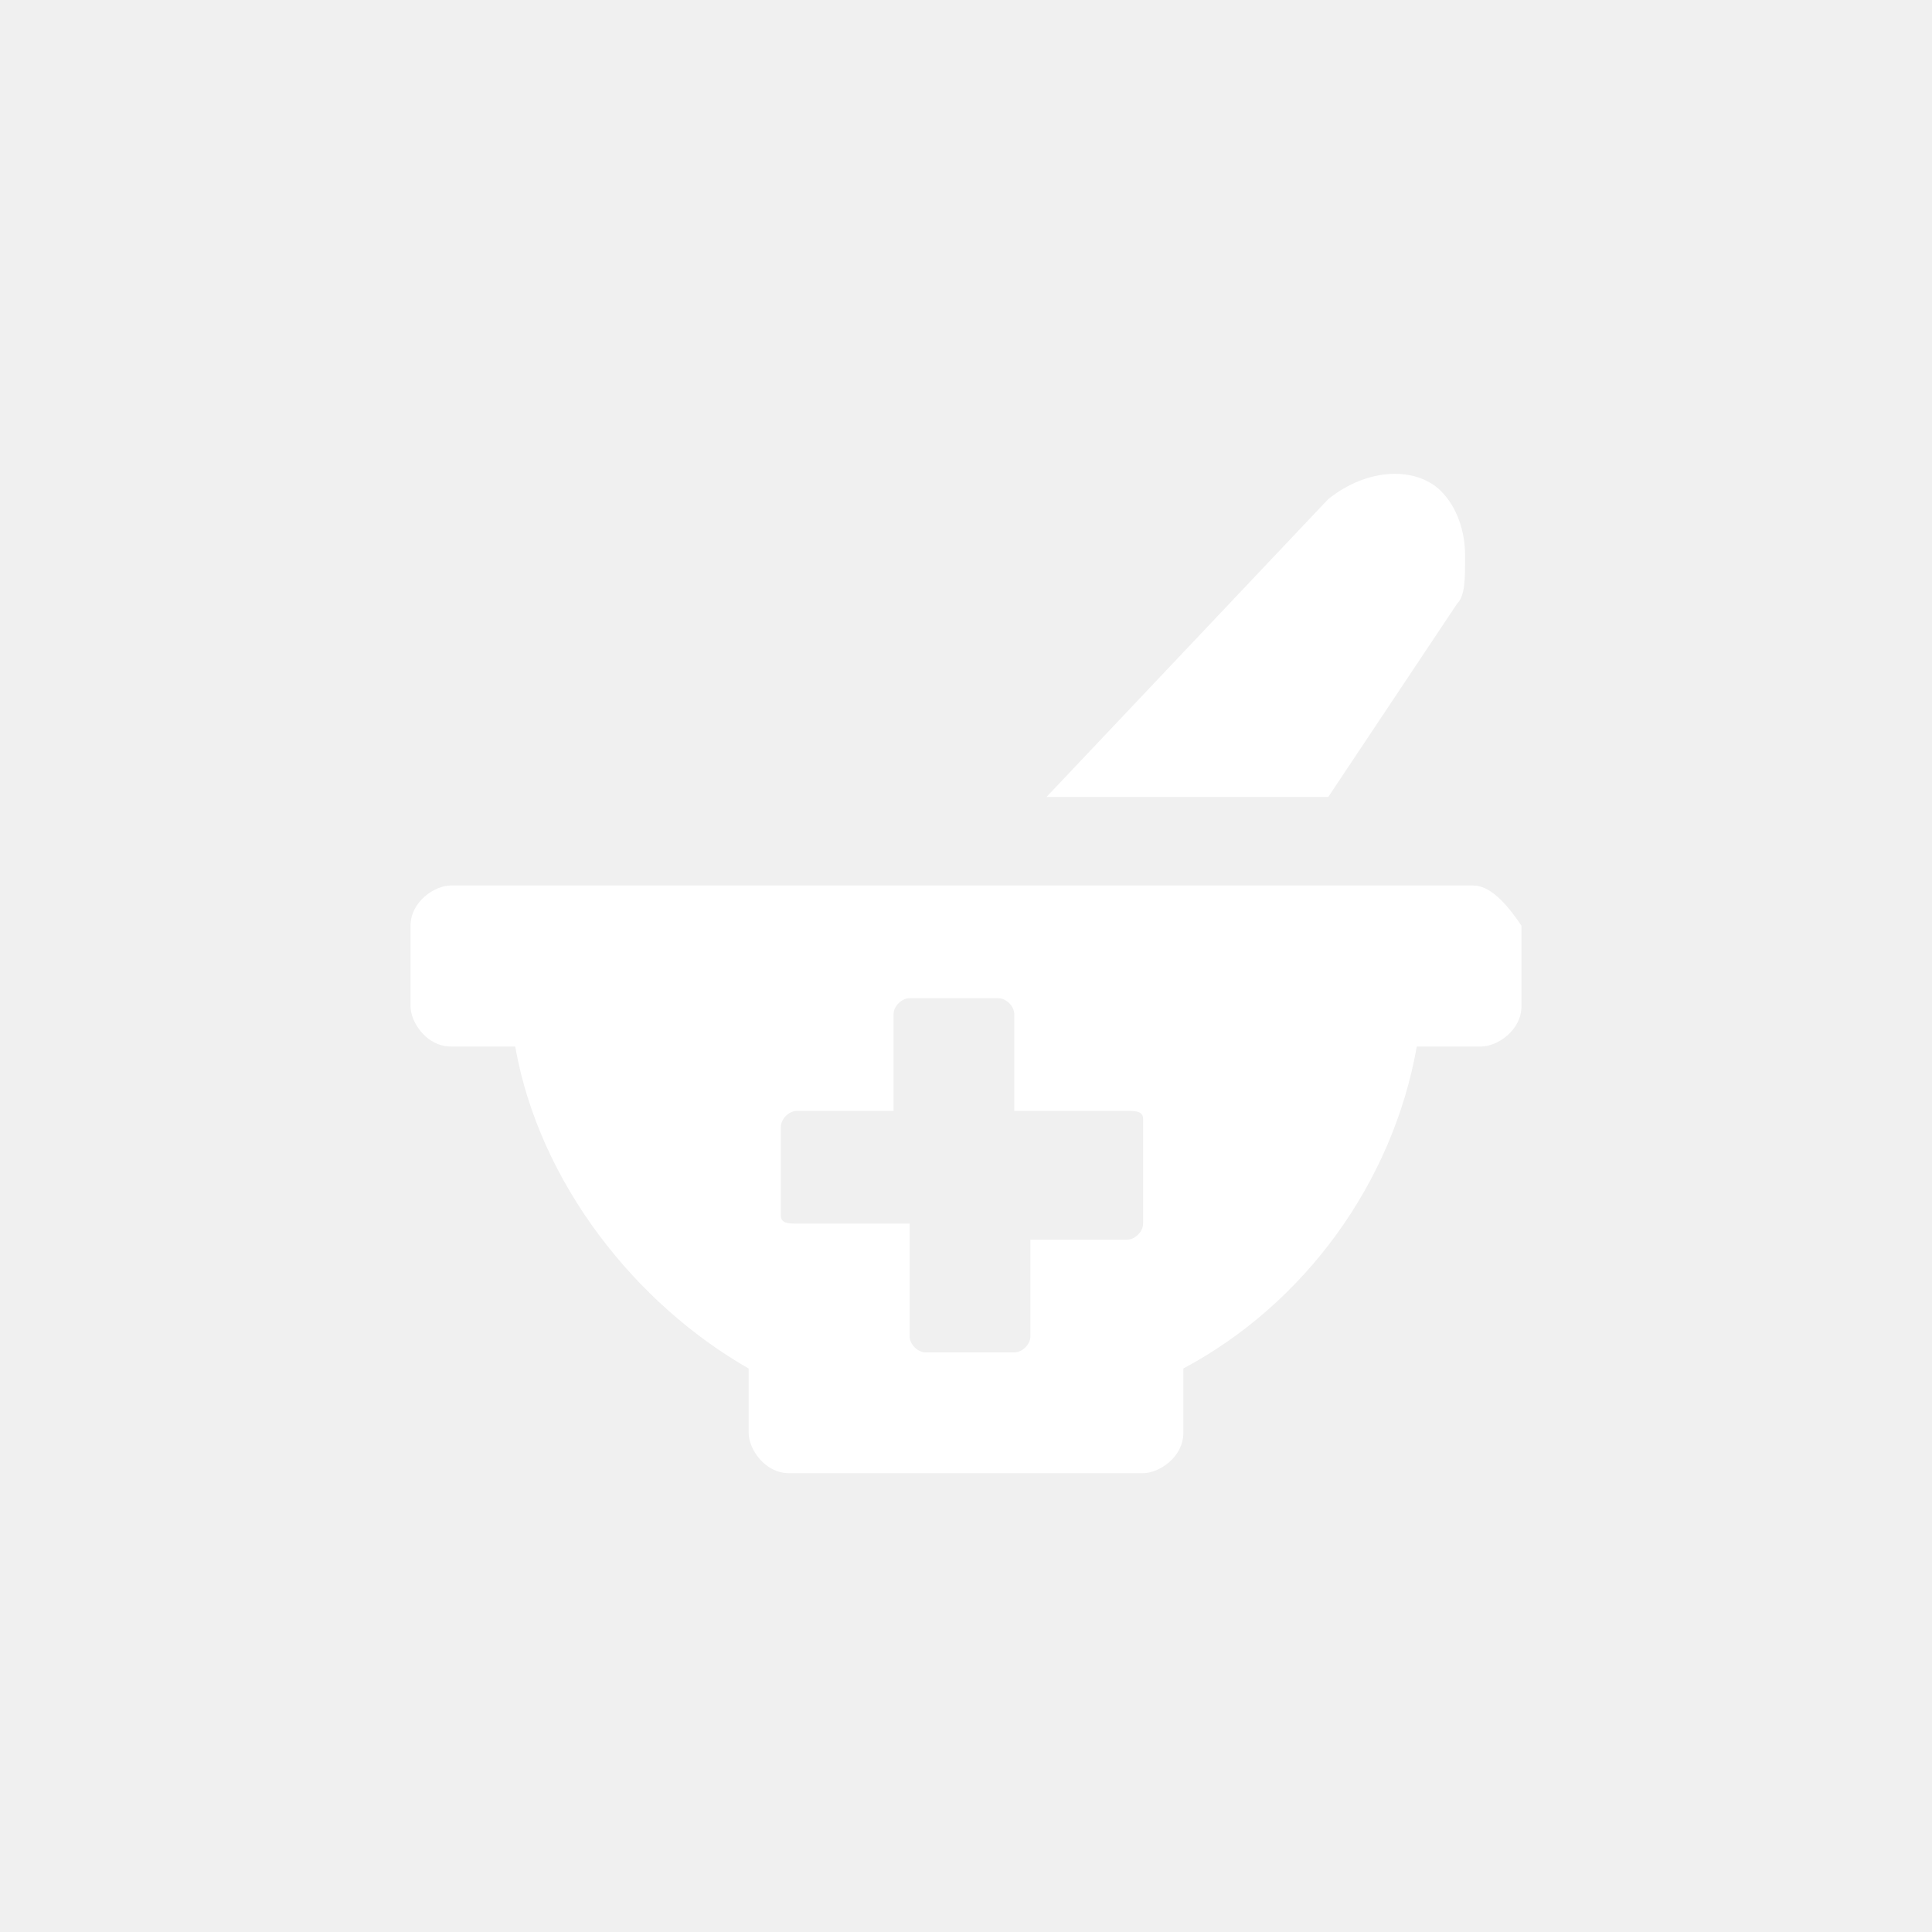
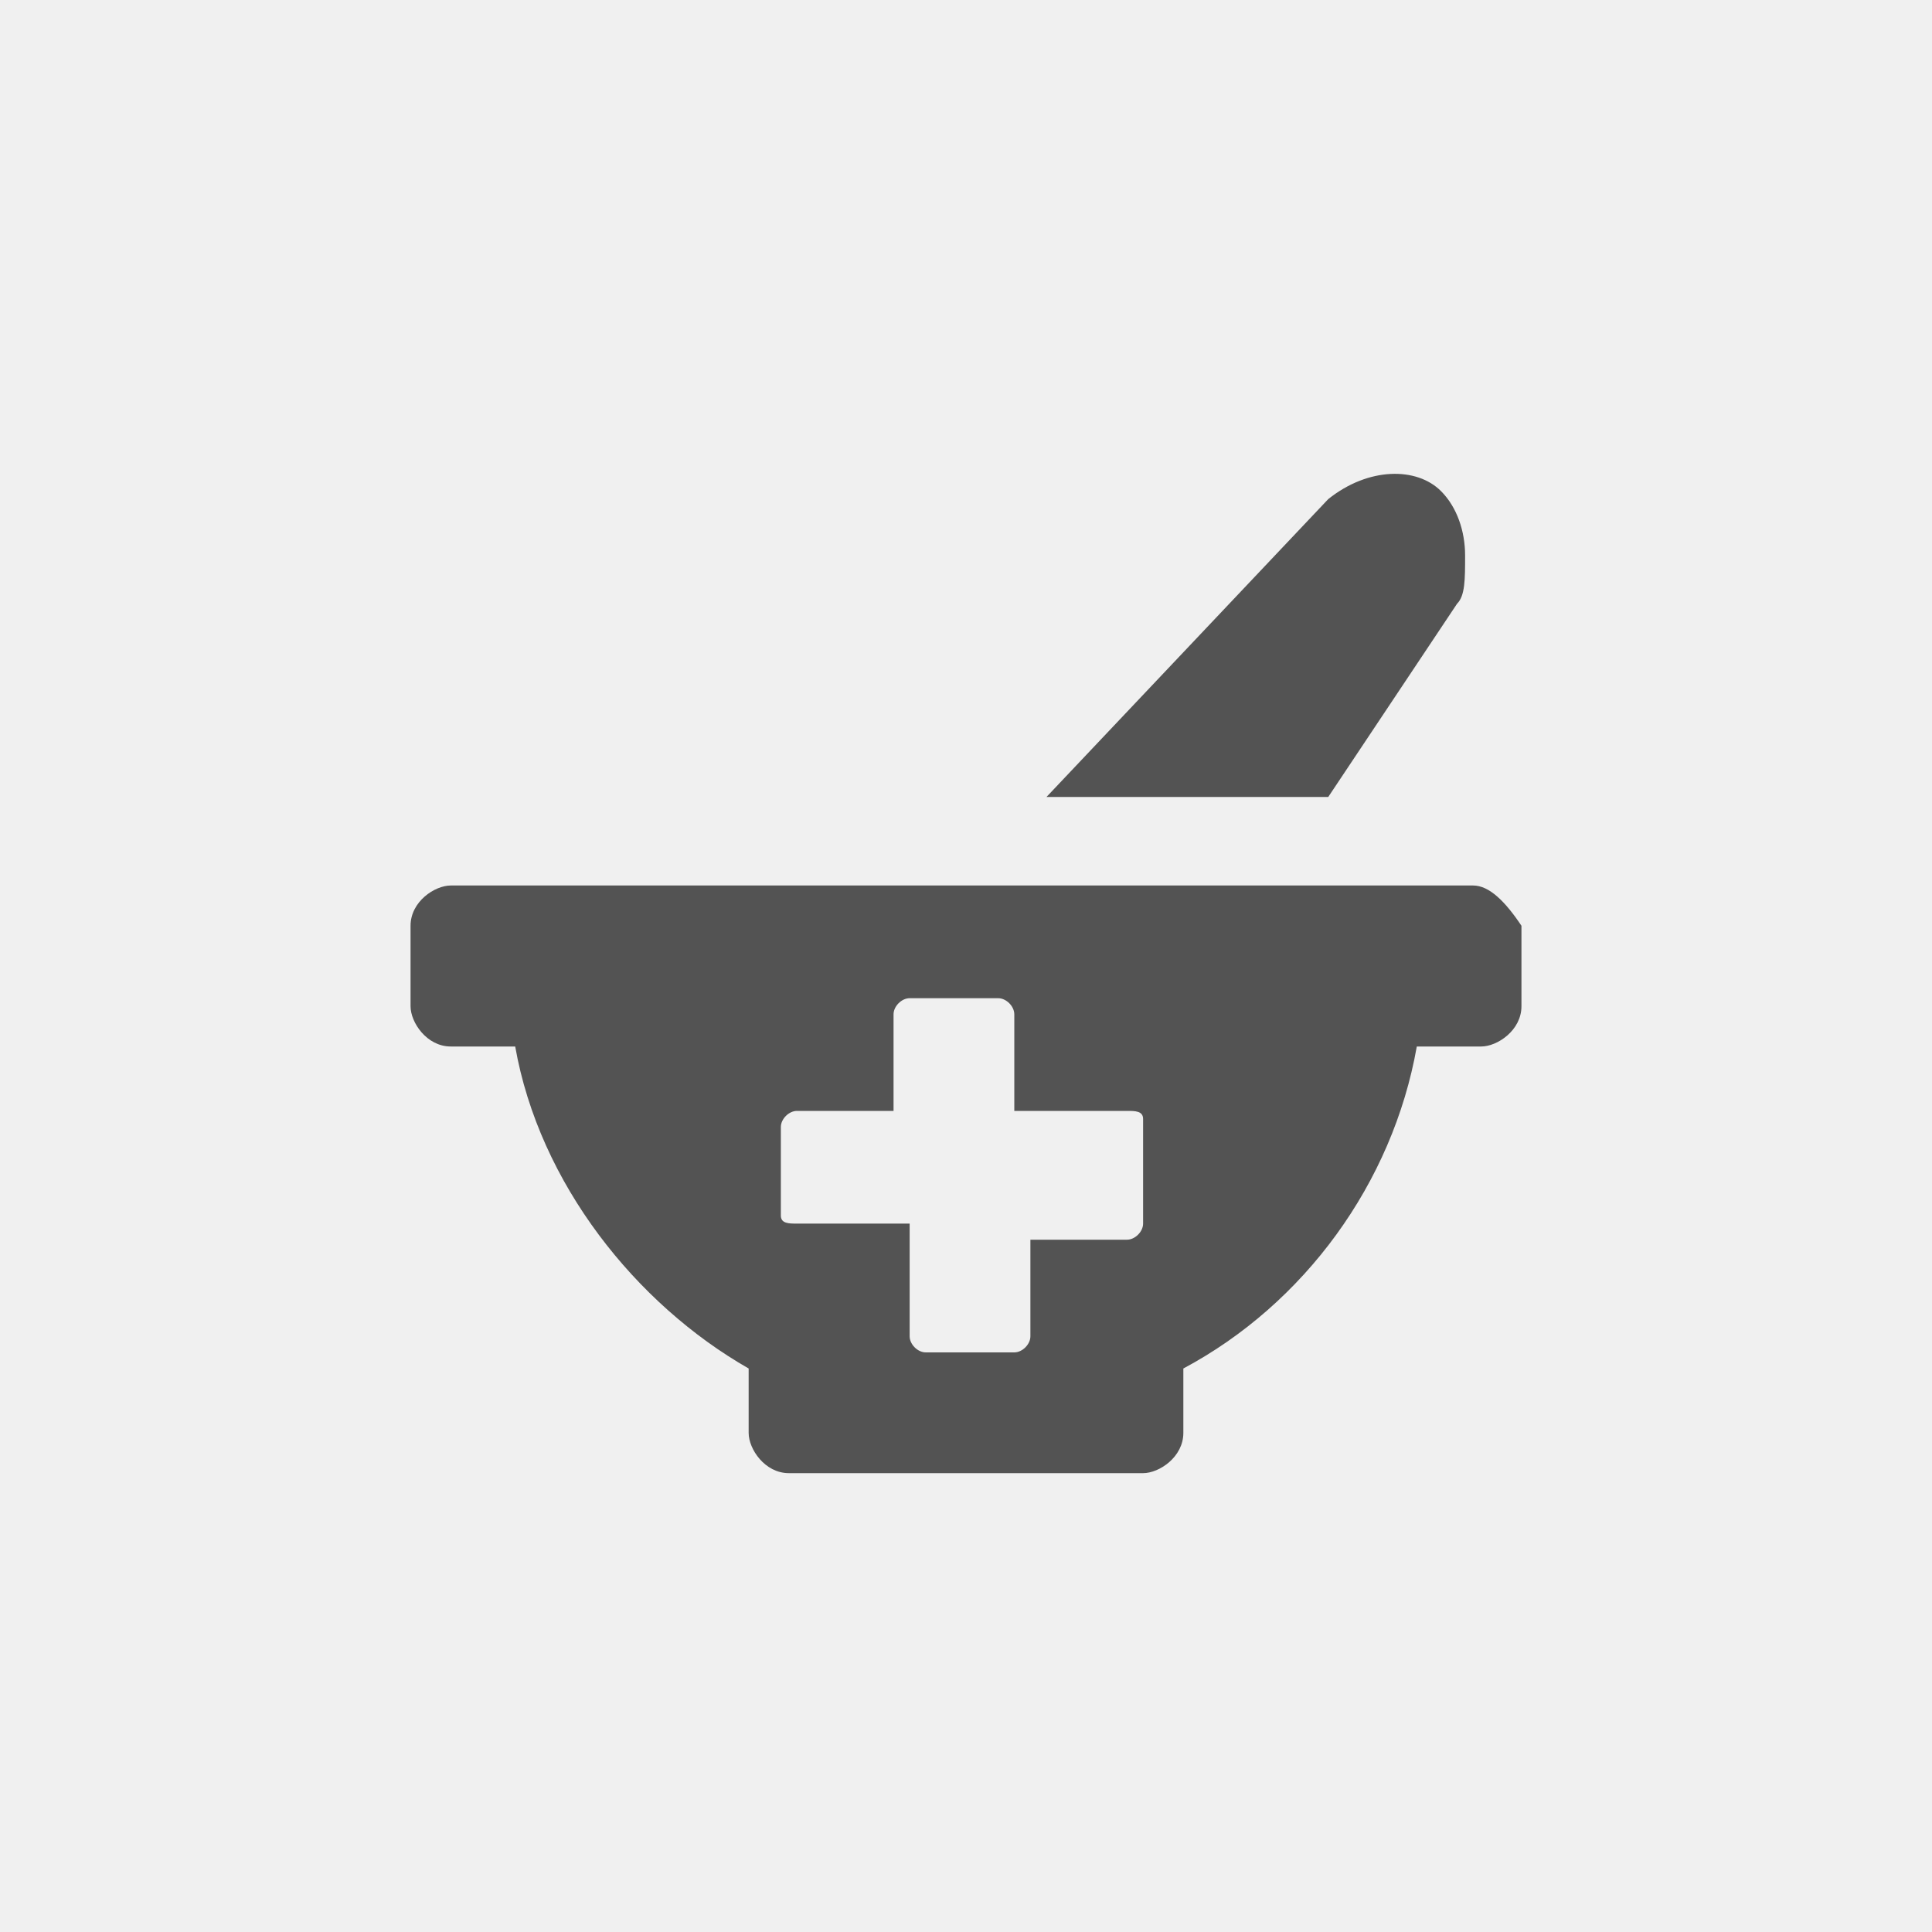
<svg xmlns="http://www.w3.org/2000/svg" version="1.1" id="레이어_1" x="0px" y="0px" viewBox="0 0 24 24" style="enable-background:new 0 0 24 24;" xml:space="preserve">
  <style type="text/css">
- 	.st0{fill:#FFFFFF;}
+ 	.st0{fill:#535353;}
</style>
-   <path class="st0" d="M18.1,7.5c0.1-0.1,0.1-0.3,0.1-0.6c0-0.3-0.1-0.6-0.3-0.8c-0.3-0.3-0.9-0.3-1.4,0.1L13,9.9h3.5L18.1,7.5  L18.1,7.5z M18.3,11H5.6c-0.2,0-0.5,0.2-0.5,0.5v1c0,0.2,0.2,0.5,0.5,0.5h0.8c0.3,1.7,1.5,3.2,2.9,4v0.8c0,0.2,0.2,0.5,0.5,0.5h4.4  c0.2,0,0.5-0.2,0.5-0.5v-0.8c1.5-0.8,2.6-2.3,2.9-4h0.8c0.2,0,0.5-0.2,0.5-0.5v-1C18.7,11.2,18.5,11,18.3,11z M14.2,15.2  c0,0.1-0.1,0.2-0.2,0.2h-1.2v1.2c0,0.1-0.1,0.2-0.2,0.2h-1.1c-0.1,0-0.2-0.1-0.2-0.2v-1.4H9.9c-0.1,0-0.2,0-0.2-0.1V14  c0-0.1,0.1-0.2,0.2-0.2h1.2v-1.2c0-0.1,0.1-0.2,0.2-0.2h1.1c0.1,0,0.2,0.1,0.2,0.2v1.2H14c0.1,0,0.2,0,0.2,0.1  C14.2,13.9,14.2,15.2,14.2,15.2z" />
+   <path class="st0" d="M18.1,7.5c0.1-0.1,0.1-0.3,0.1-0.6c0-0.3-0.1-0.6-0.3-0.8c-0.3-0.3-0.9-0.3-1.4,0.1L13,9.9h3.5L18.1,7.5  L18.1,7.5z M18.3,11H5.6c-0.2,0-0.5,0.2-0.5,0.5v1c0,0.2,0.2,0.5,0.5,0.5h0.8c0.3,1.7,1.5,3.2,2.9,4v0.8c0,0.2,0.2,0.5,0.5,0.5h4.4  c0.2,0,0.5-0.2,0.5-0.5V17c1.5-0.8,2.6-2.3,2.9-4h0.8c0.2,0,0.5-0.2,0.5-0.5v-1C18.7,11.2,18.5,11,18.3,11z M14.2,15.2  c0,0.1-0.1,0.2-0.2,0.2h-1.2v1.2c0,0.1-0.1,0.2-0.2,0.2h-1.1c-0.1,0-0.2-0.1-0.2-0.2v-1.4H9.9c-0.1,0-0.2,0-0.2-0.1V14  c0-0.1,0.1-0.2,0.2-0.2h1.2v-1.2c0-0.1,0.1-0.2,0.2-0.2h1.1c0.1,0,0.2,0.1,0.2,0.2v1.2H14c0.1,0,0.2,0,0.2,0.1  C14.2,13.9,14.2,15.2,14.2,15.2z" />
</svg>
